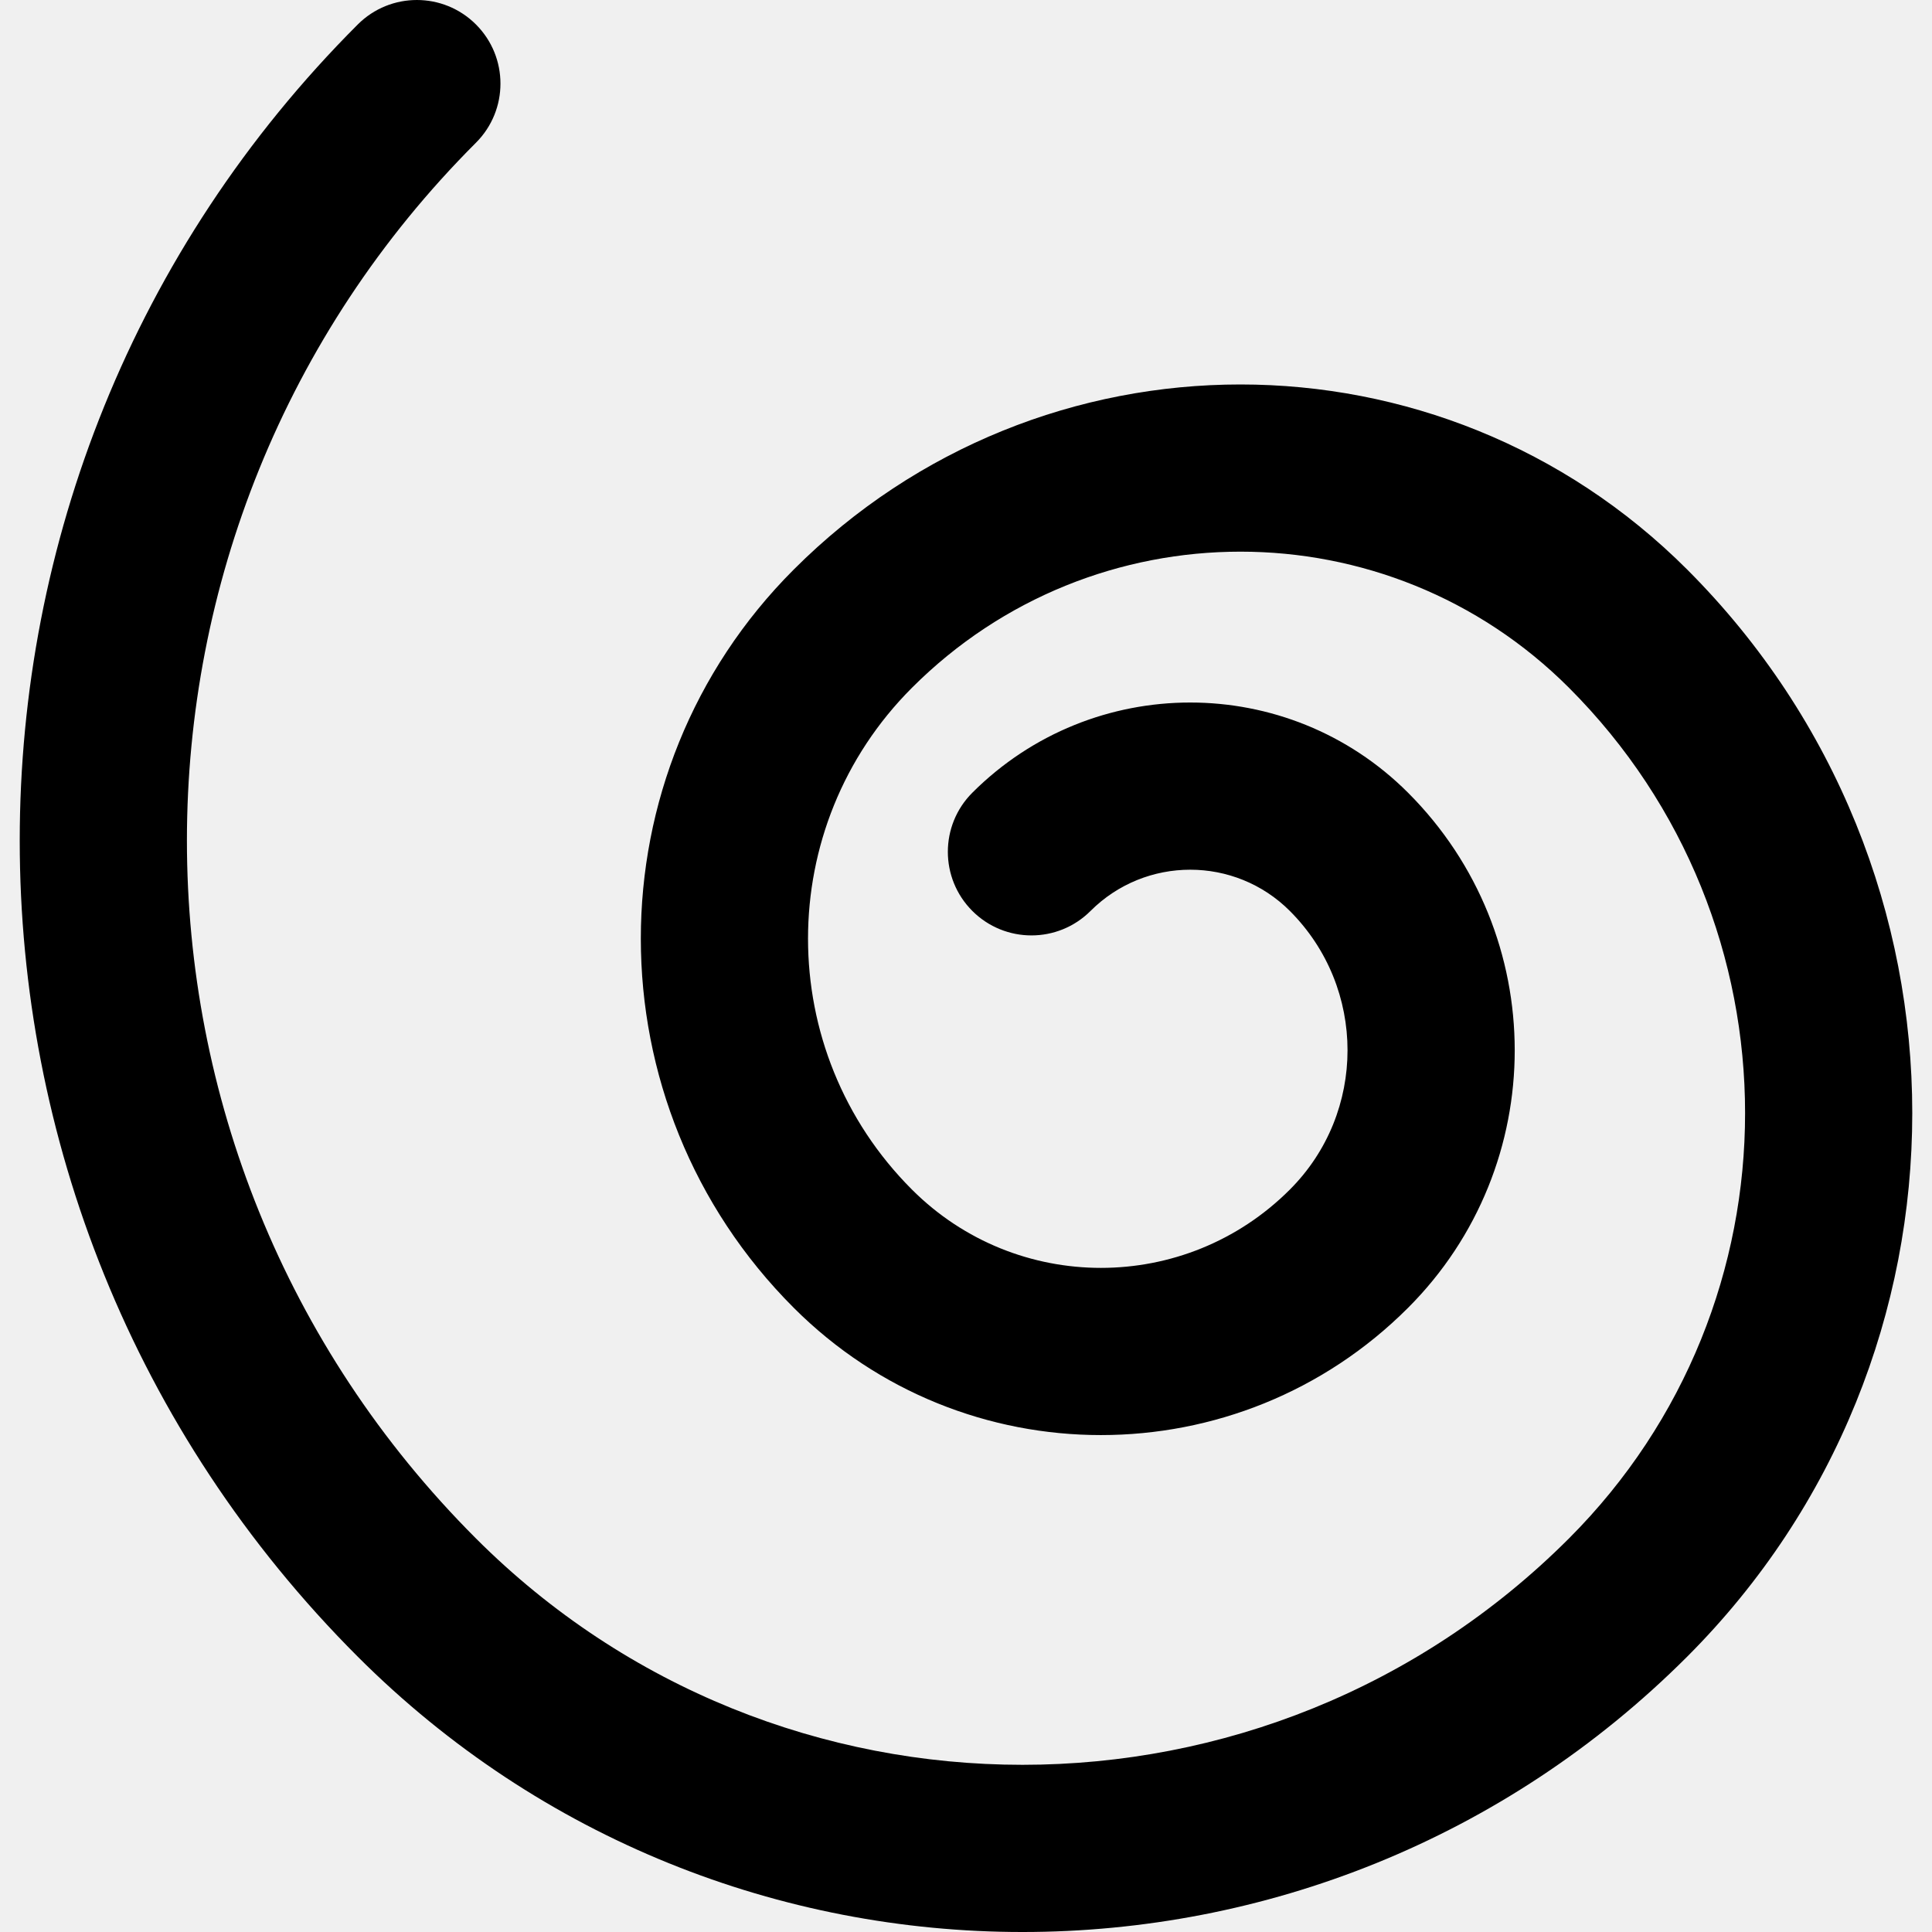
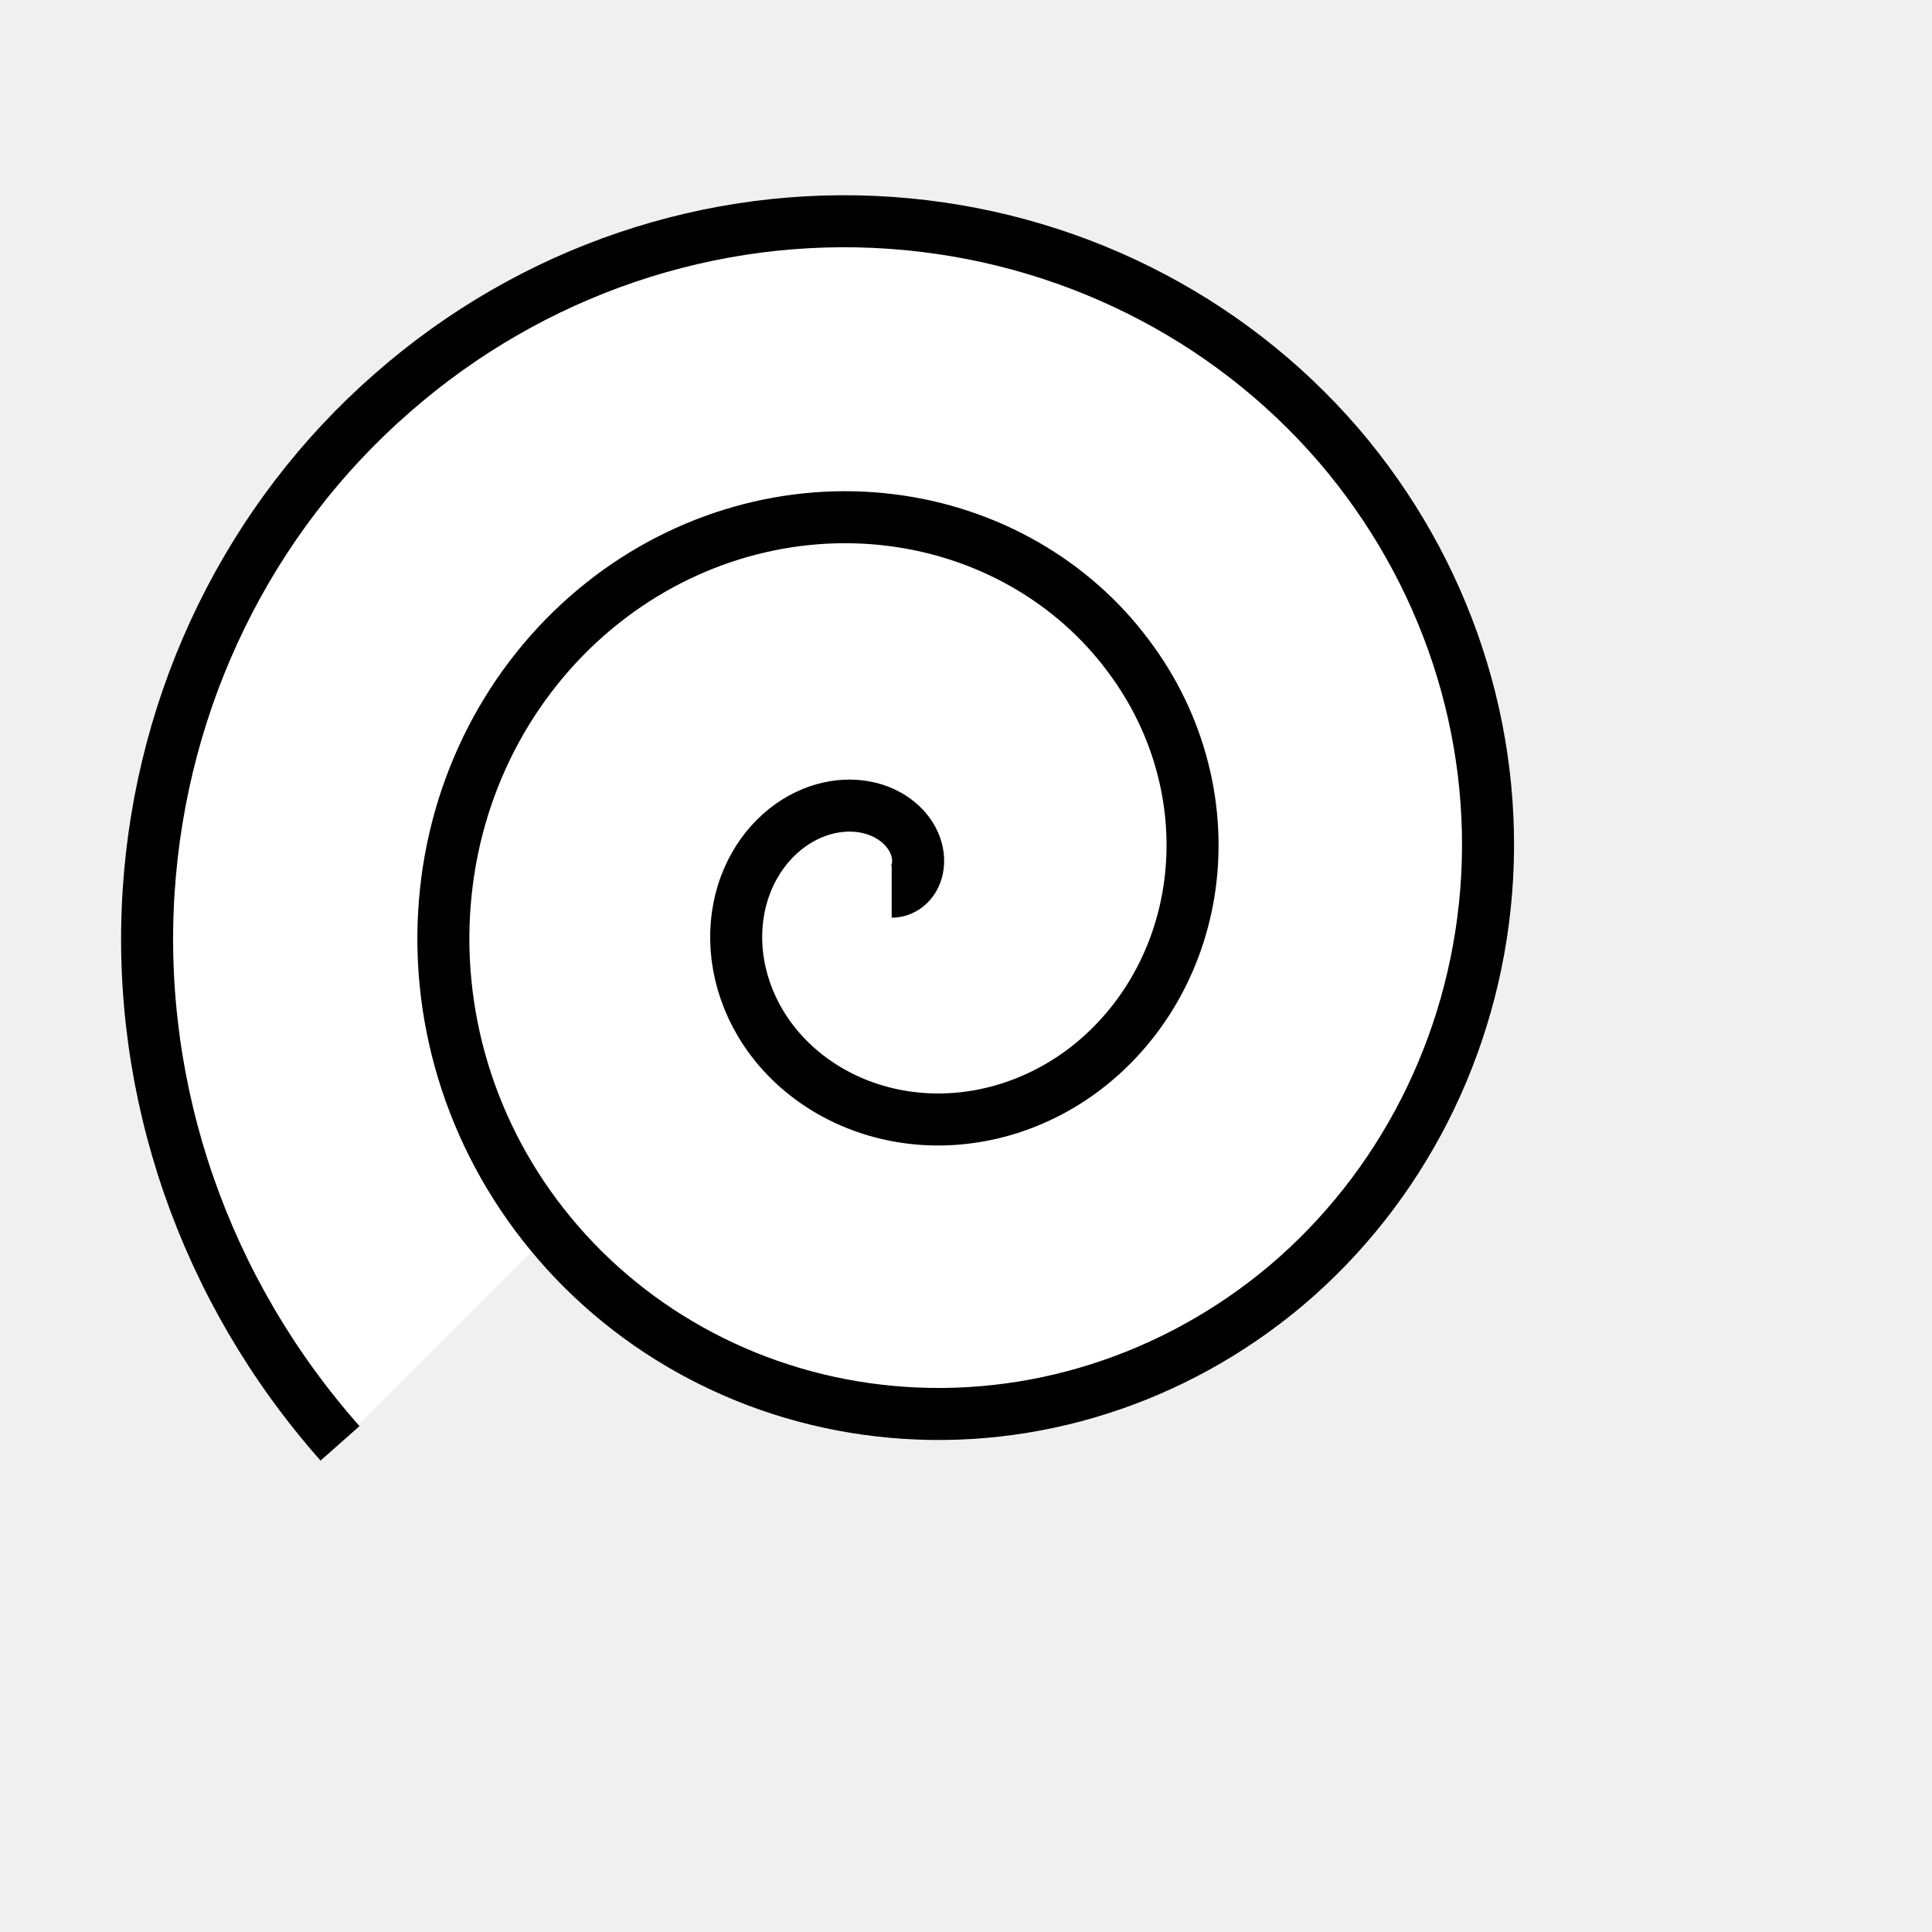
- <svg xmlns="http://www.w3.org/2000/svg" version="1.1" id="Layer_1" x="0px" y="0px" viewBox="0 0 493.051 493.051" style="enable-background:new 0 0 493.051 493.051;" xml:space="preserve">
-   <g>
-     <g>
-       <path d="M430.57,145.344c-62.969-62.969-165.055-62.969-227.999,0.001c-52.041,52.016-52.041,136.399,0.007,188.421    c43.294,43.294,113.487,43.294,156.763-0.008c36.295-36.295,36.295-95.157-0.005-131.456    c-30.687-30.687-80.477-30.687-111.187-0.007c-8.335,8.327-8.342,21.835-0.014,30.17c8.327,8.335,21.835,8.342,30.17,0.014    c14.048-14.035,36.834-14.035,50.861-0.007c19.637,19.637,19.637,51.484,0,71.121c-26.617,26.633-69.789,26.633-96.422,0    c-35.38-35.362-35.38-92.718-0.004-128.077c46.289-46.307,121.355-46.307,167.658-0.004    c59.936,59.955,59.936,157.15-0.002,217.107c-77.021,77.021-201.903,77.021-278.926-0.002    c-98.357-98.357-98.357-257.841,0-356.198c8.331-8.331,8.331-21.839,0-30.17c-8.331-8.331-21.839-8.331-30.17,0    c-115.019,115.019-115.019,301.519,0,416.538c93.686,93.686,245.583,93.686,339.268,0    C507.165,346.165,507.165,221.963,430.57,145.344z" />
-     </g>
-   </g>
-   <g>
- </g>
-   <g>
- </g>
-   <g>
- </g>
-   <g>
- </g>
-   <g>
- </g>
-   <g>
- </g>
-   <g>
- </g>
-   <g>
- </g>
-   <g>
- </g>
-   <g>
- </g>
-   <g>
- </g>
-   <g>
- </g>
-   <g>
- </g>
-   <g>
- </g>
-   <g>
- </g>
+ <svg xmlns="http://www.w3.org/2000/svg" version="1.0" width="32px" height="32px" viewBox="-3 -2.75 6.5 6">
+   <path style="fill:#FFFFFF; stroke:#000000; stroke-width:0.175;" d="  M 0 0  C 0.043 0 0.082 -0.035 0.088 -0.088  C 0.095 -0.145 0.064 -0.209 0 -0.25  C -0.07 -0.295 -0.169 -0.304 -0.265 -0.265  C -0.371 -0.222 -0.459 -0.127 -0.5 0  C -0.544 0.139 -0.526 0.3 -0.442 0.442  C -0.351 0.595 -0.192 0.709 0 0.75  C 0.206 0.794 0.431 0.749 0.619 0.619  C 0.819 0.48 0.959 0.258 1 0  C 1.043 -0.273 0.972 -0.561 0.795 -0.795  C 0.61 -1.043 0.324 -1.209 0 -1.25  C -0.339 -1.293 -0.691 -1.195 -0.972 -0.972  C -1.266 -0.739 -1.459 -0.390 -1.5 0  C -1.543 0.406 -1.419 0.821 -1.149 1.149  C -0.869 1.49 -0.456 1.709 0 1.75  C 0.472 1.793 0.95 1.642 1.326 1.326  C 1.713 0.999 1.958 0.522 2 0  C 2.043 -0.538 1.866 -1.08 1.503 -1.503  C 1.129 -1.937 0.589 -2.208 0 -2.25  C -0.605 -2.293 -1.21 -2.09 -1.679 -1.679  C -2.161 -1.259 -2.458 -0.655 -2.5 0  C -2.543 0.671 -2.313 1.34 -1.856 1.856" />
</svg>
